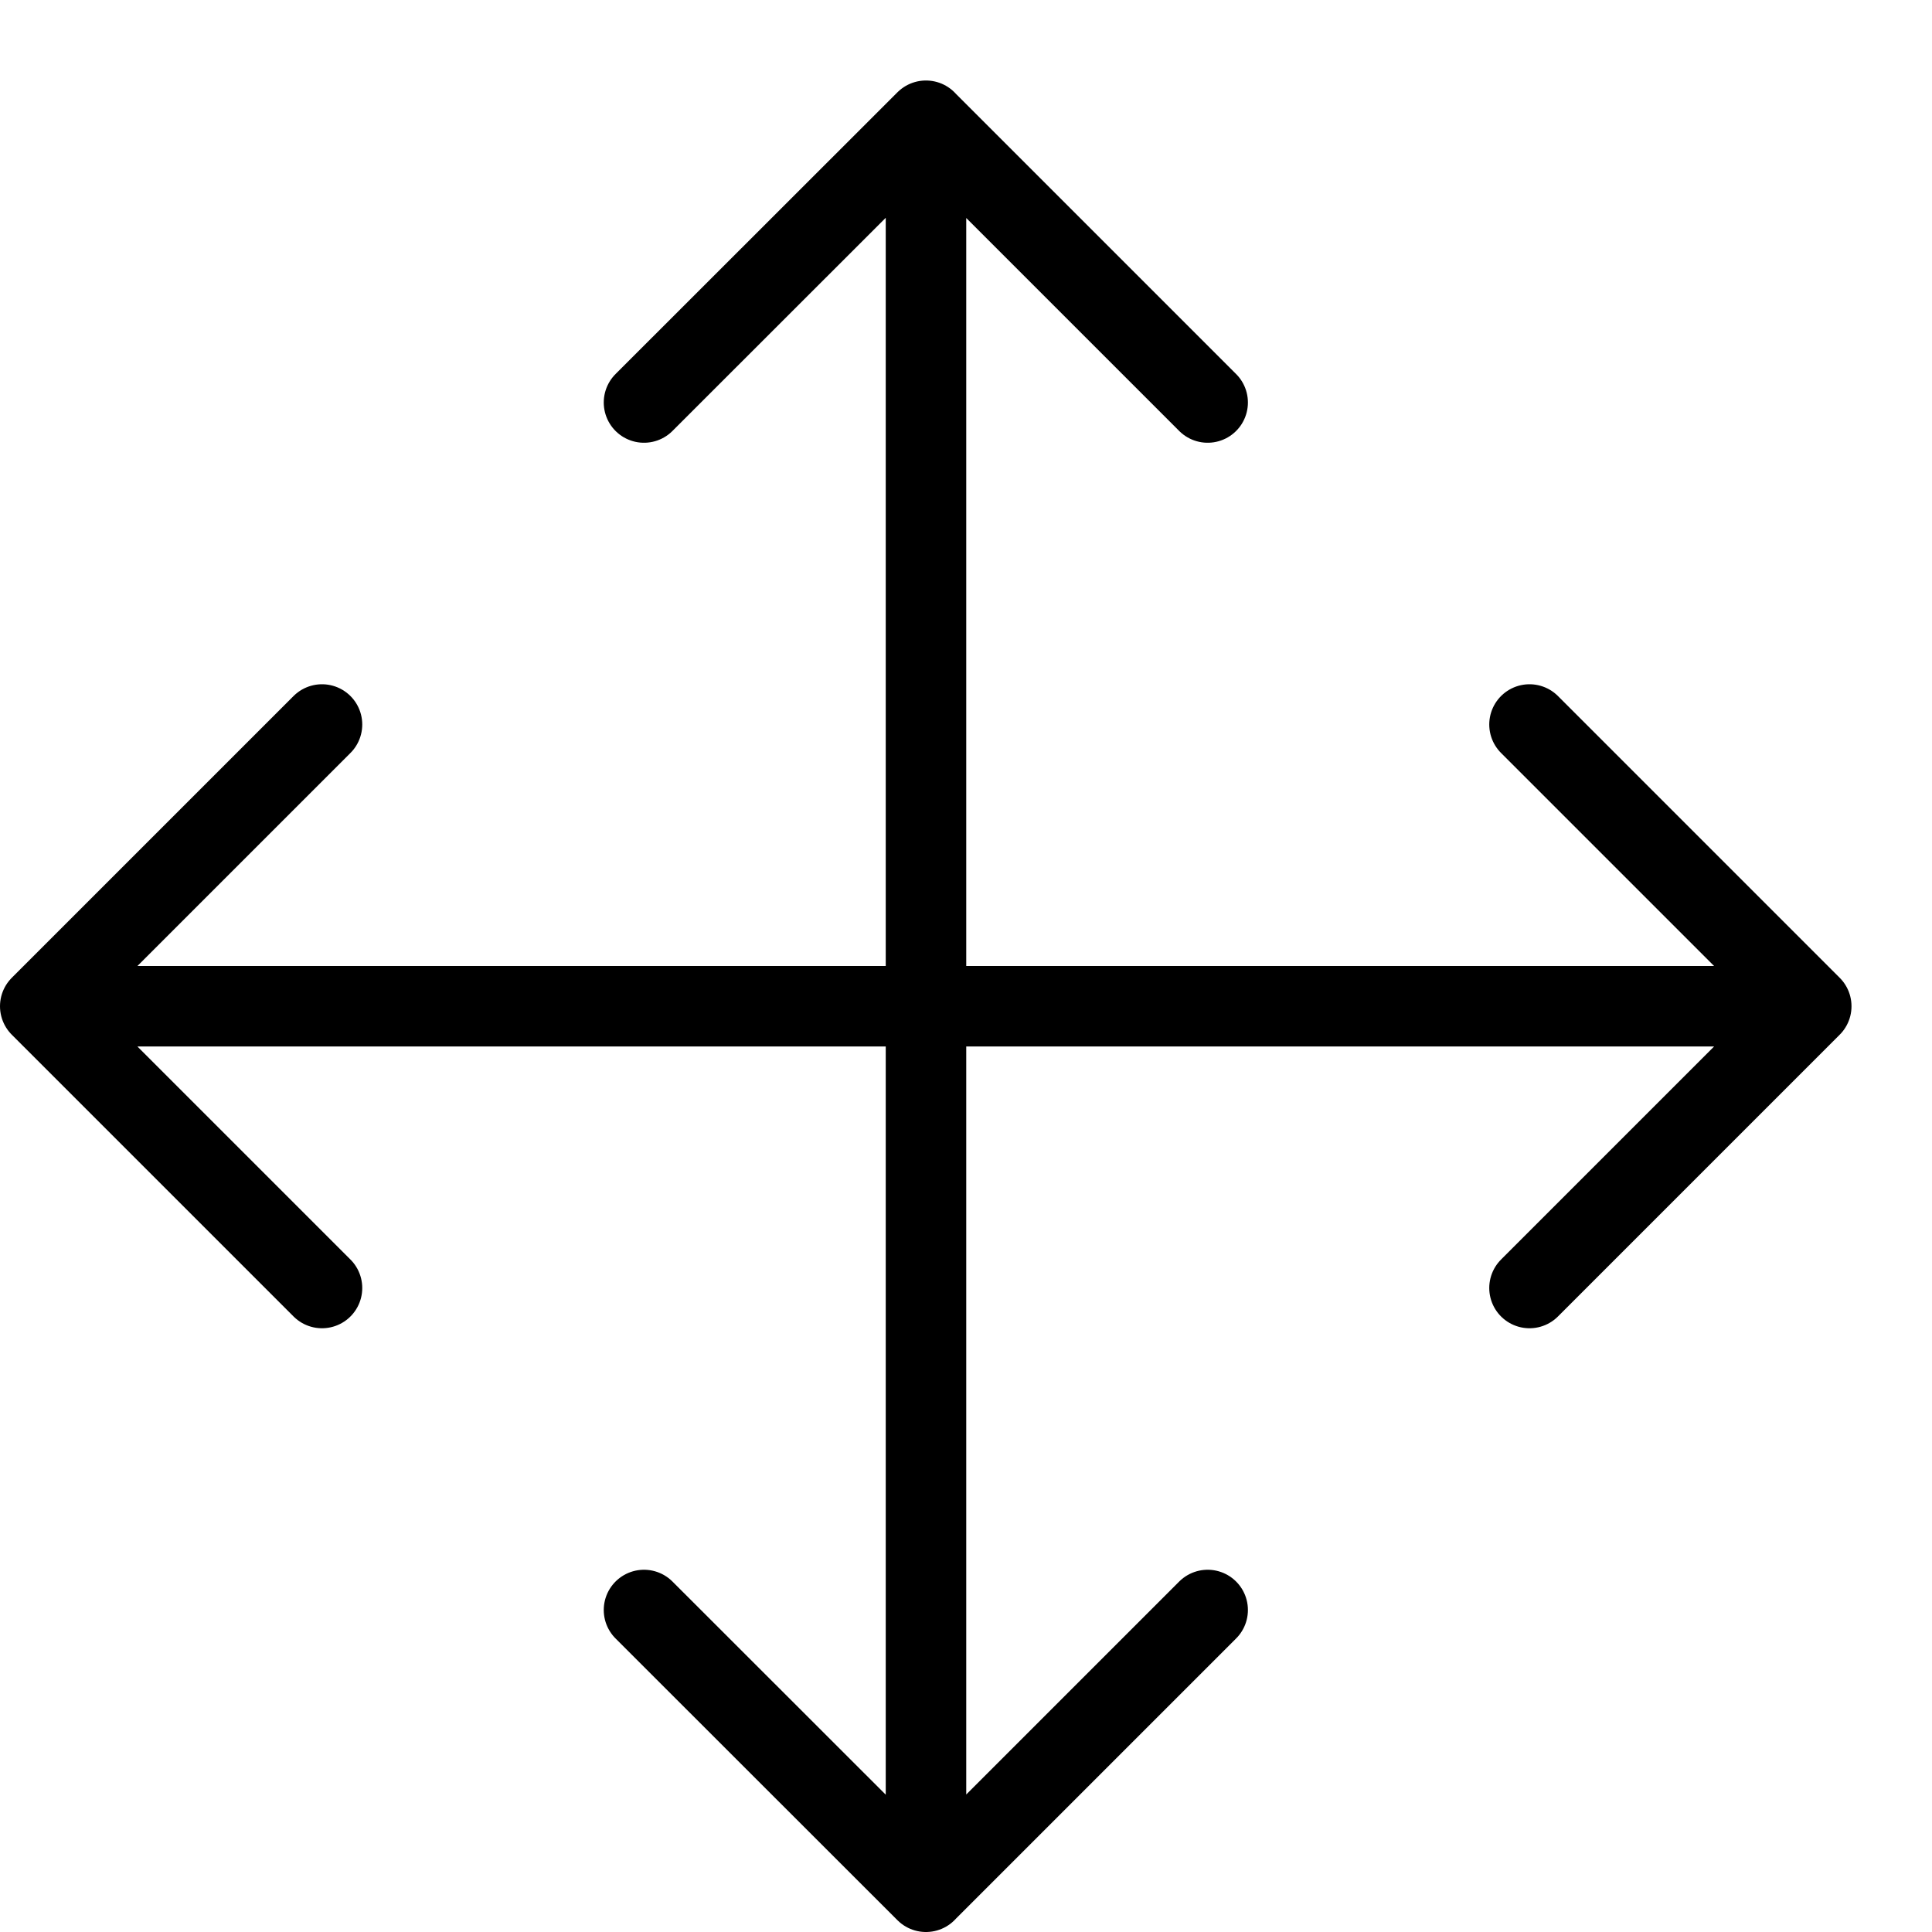
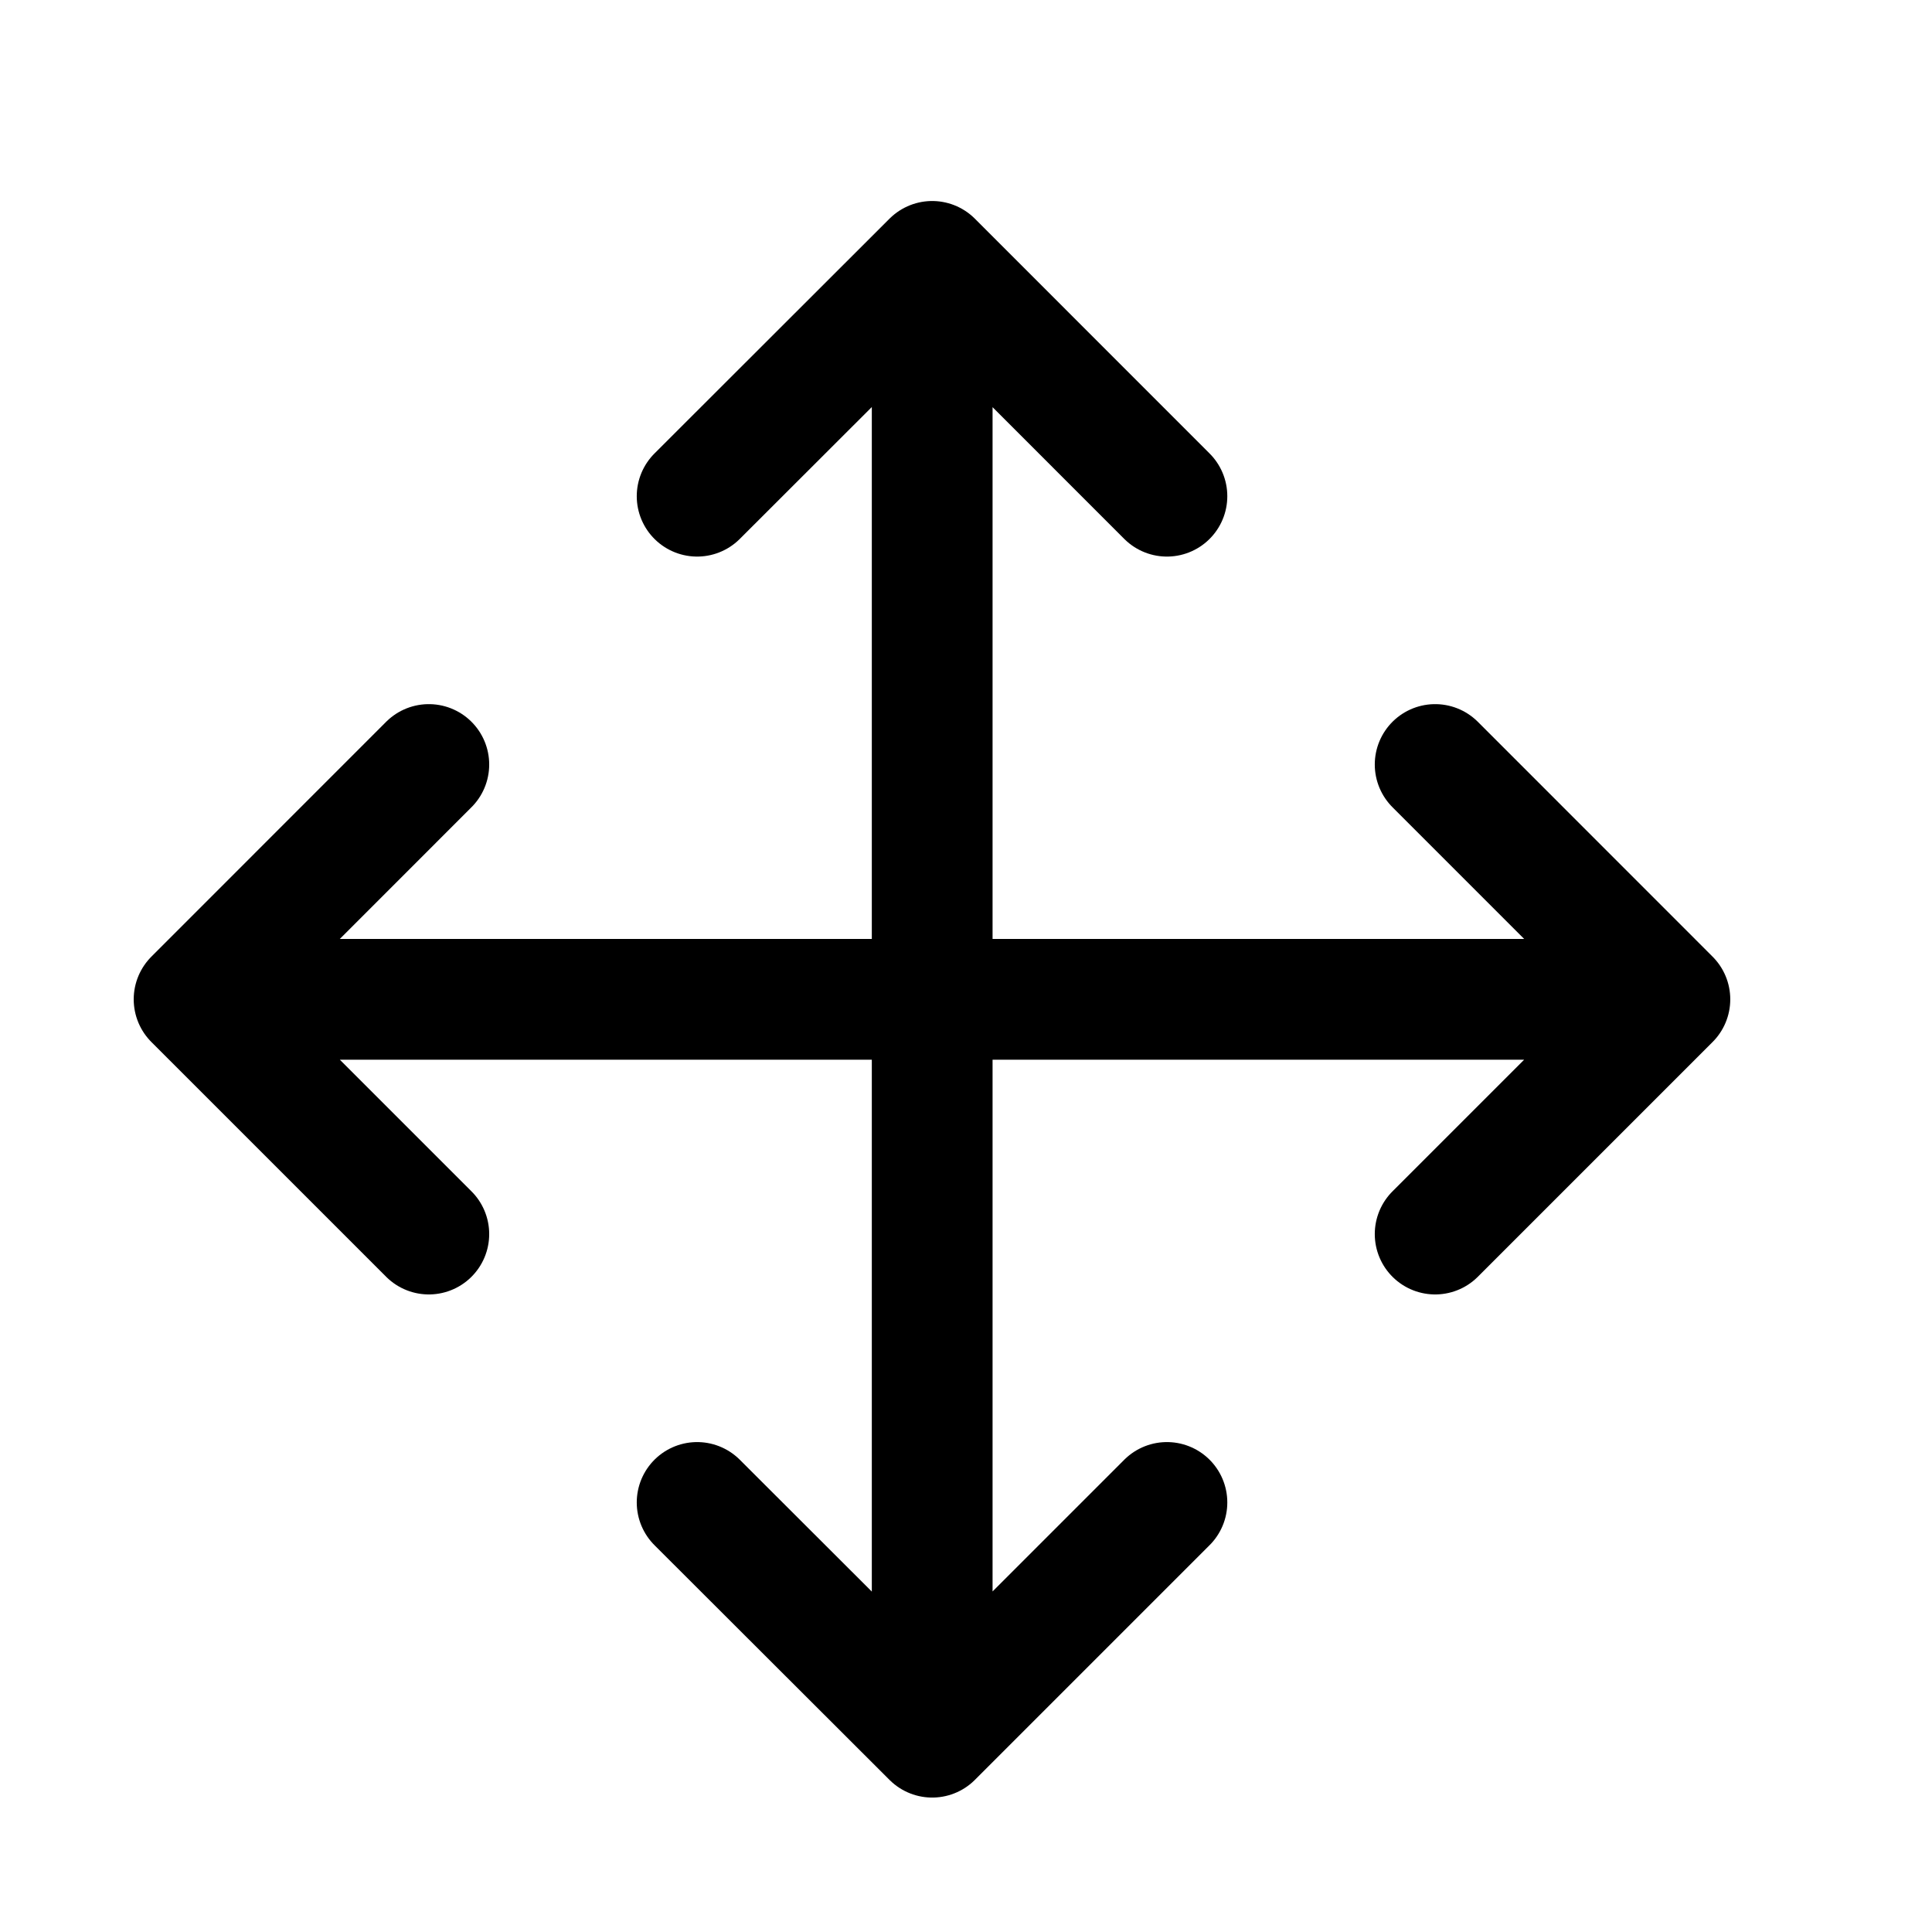
<svg xmlns="http://www.w3.org/2000/svg" fill="none" viewBox="0 0 24 24">
-   <g stroke="currentColor" stroke-linecap="round" stroke-linejoin="round" stroke-miterlimit="10" stroke-width="2.121">
-     <path stroke-width="1" d="m15.002 5-3.5-3.5L8 5M15.002 20l-3.5 3.5L8 20M19 16l3.5-3.5L19 9M4 16 .5 12.5 4 9M22.5 12.5H.5M11.503 23.5v-22" />
+   <g stroke="currentColor" stroke-linecap="round" stroke-linejoin="round" stroke-miterlimit="10" stroke-width="1.5">
+     <path stroke-width="1.5" d="M14.496 6.164 11.58 3.247 8.66 6.164M14.496 18.664 11.58 21.58l-2.92-2.916M17.828 15.33l2.916-2.916-2.916-2.917M5.327 15.33l-2.916-2.916 2.916-2.917M20.744 12.414H2.411M11.58 21.58V3.247" />
  </g>
</svg>
